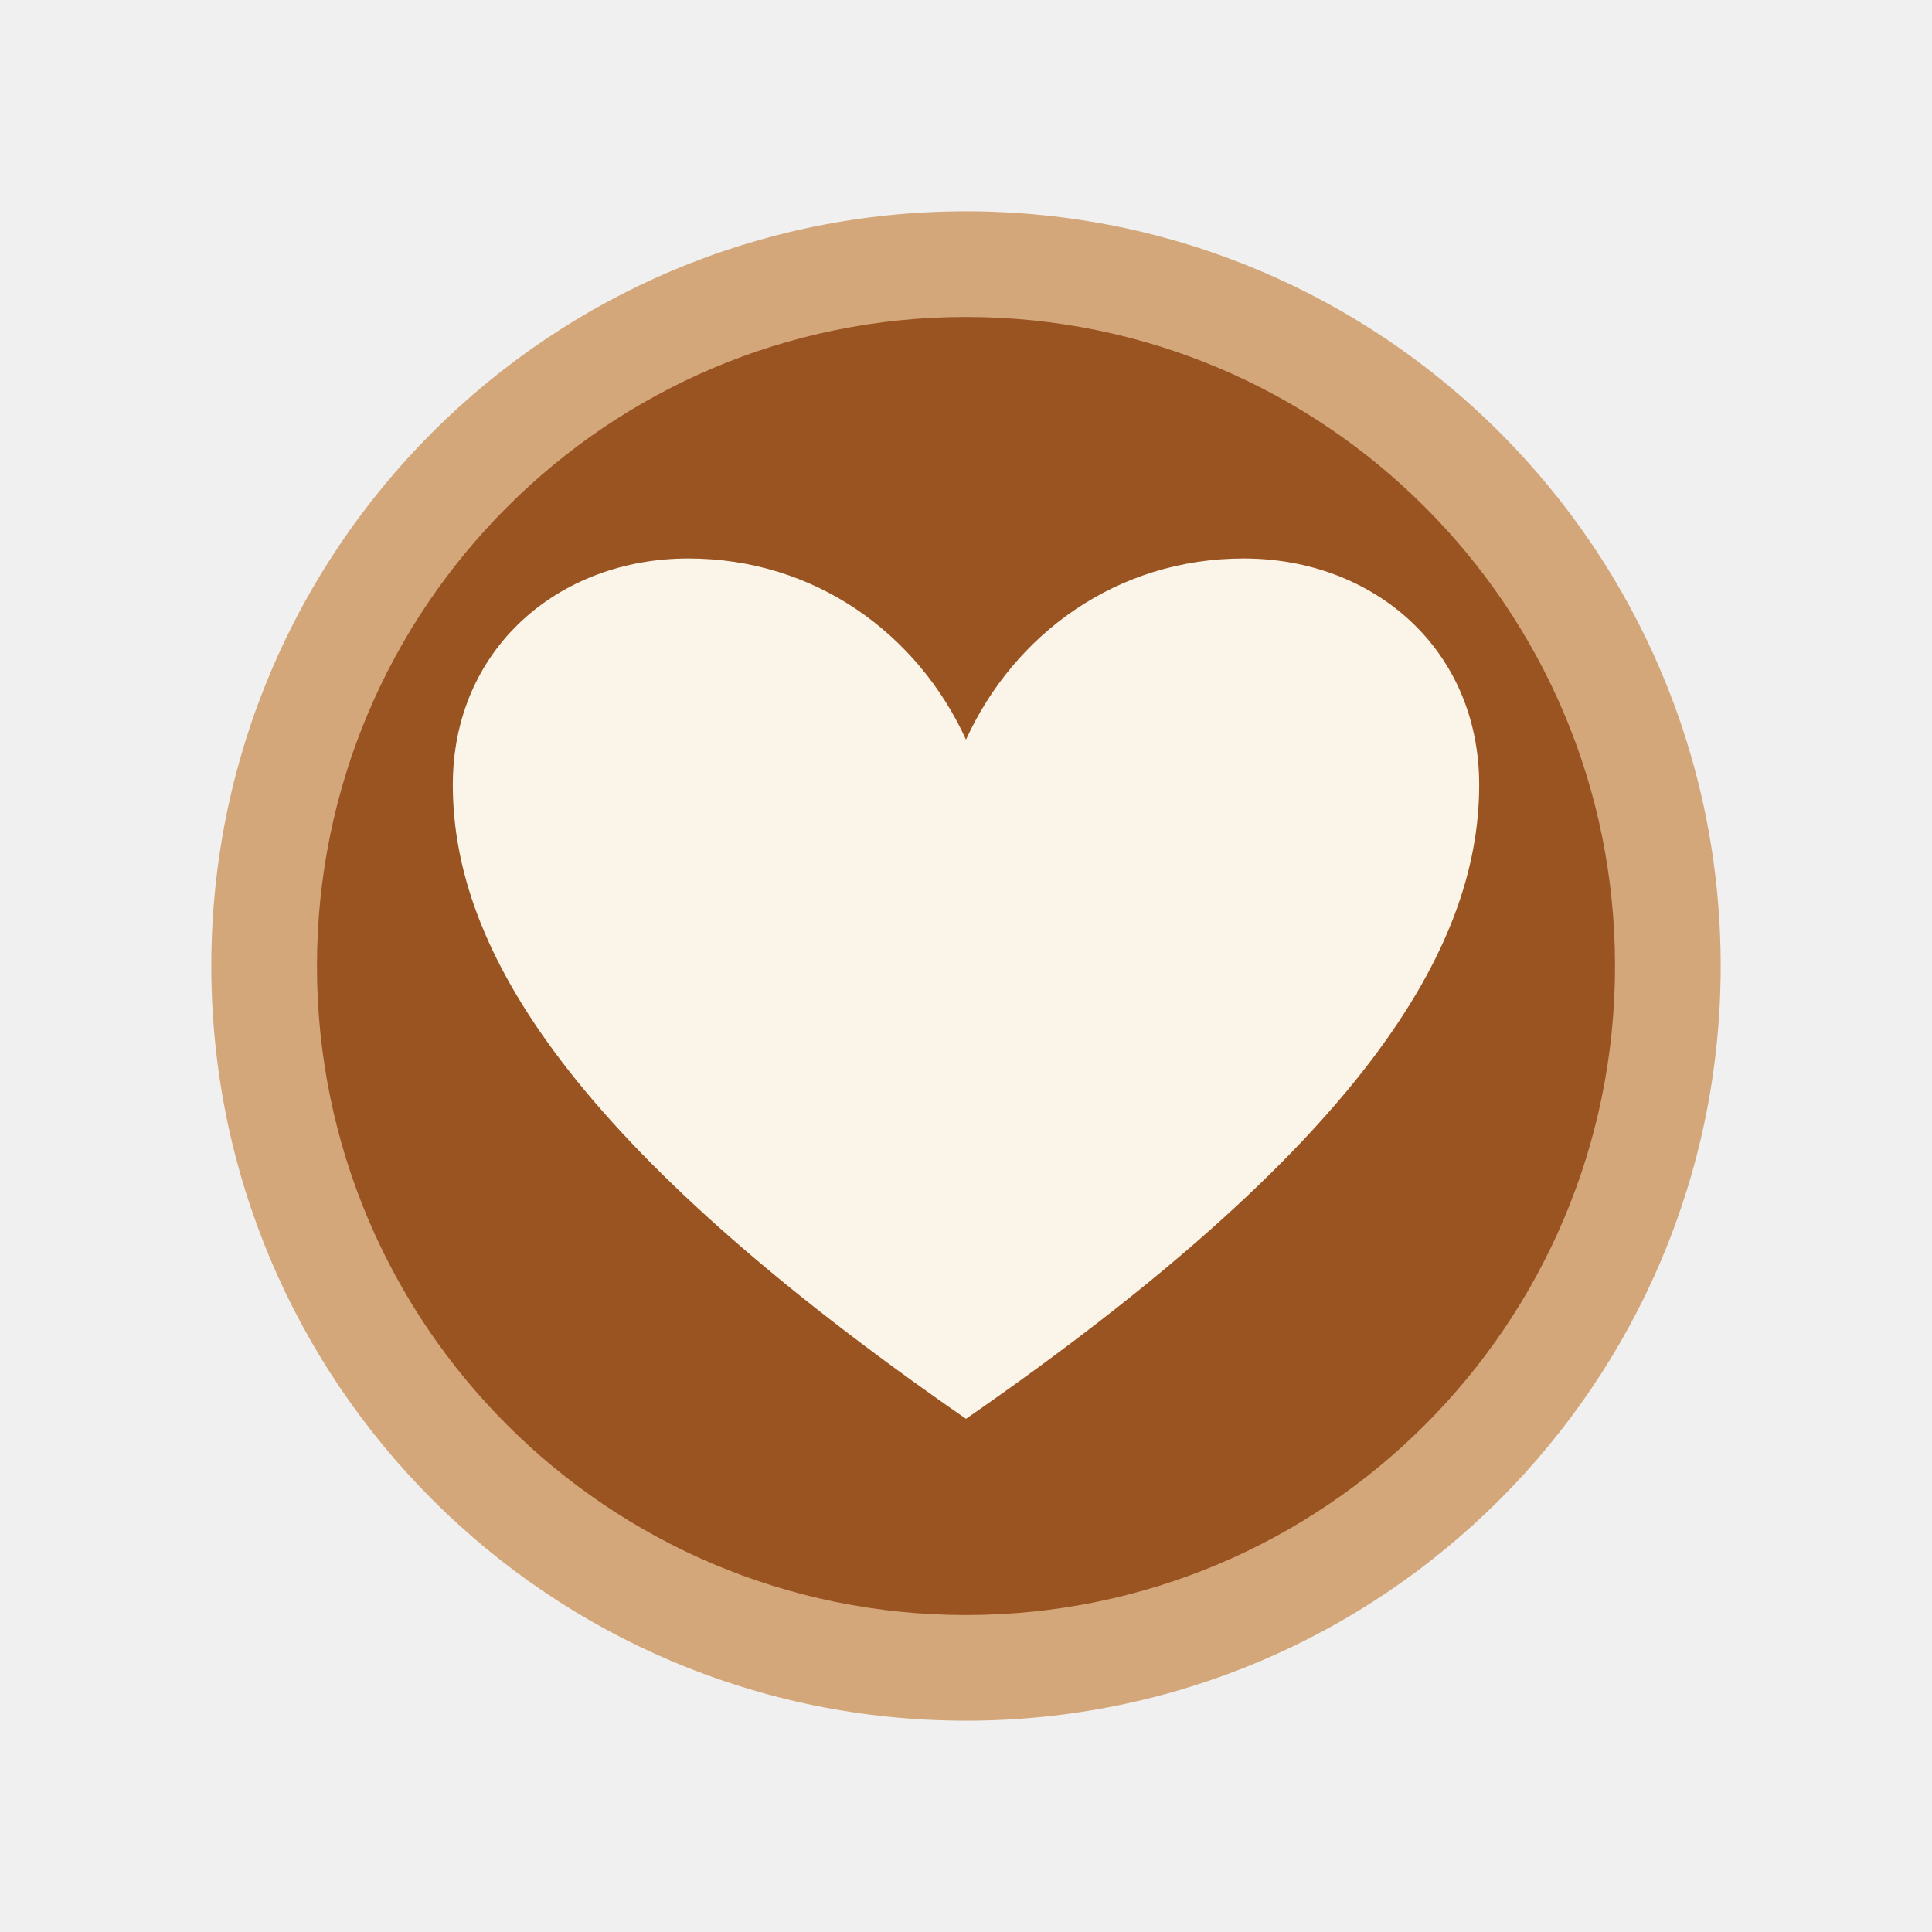
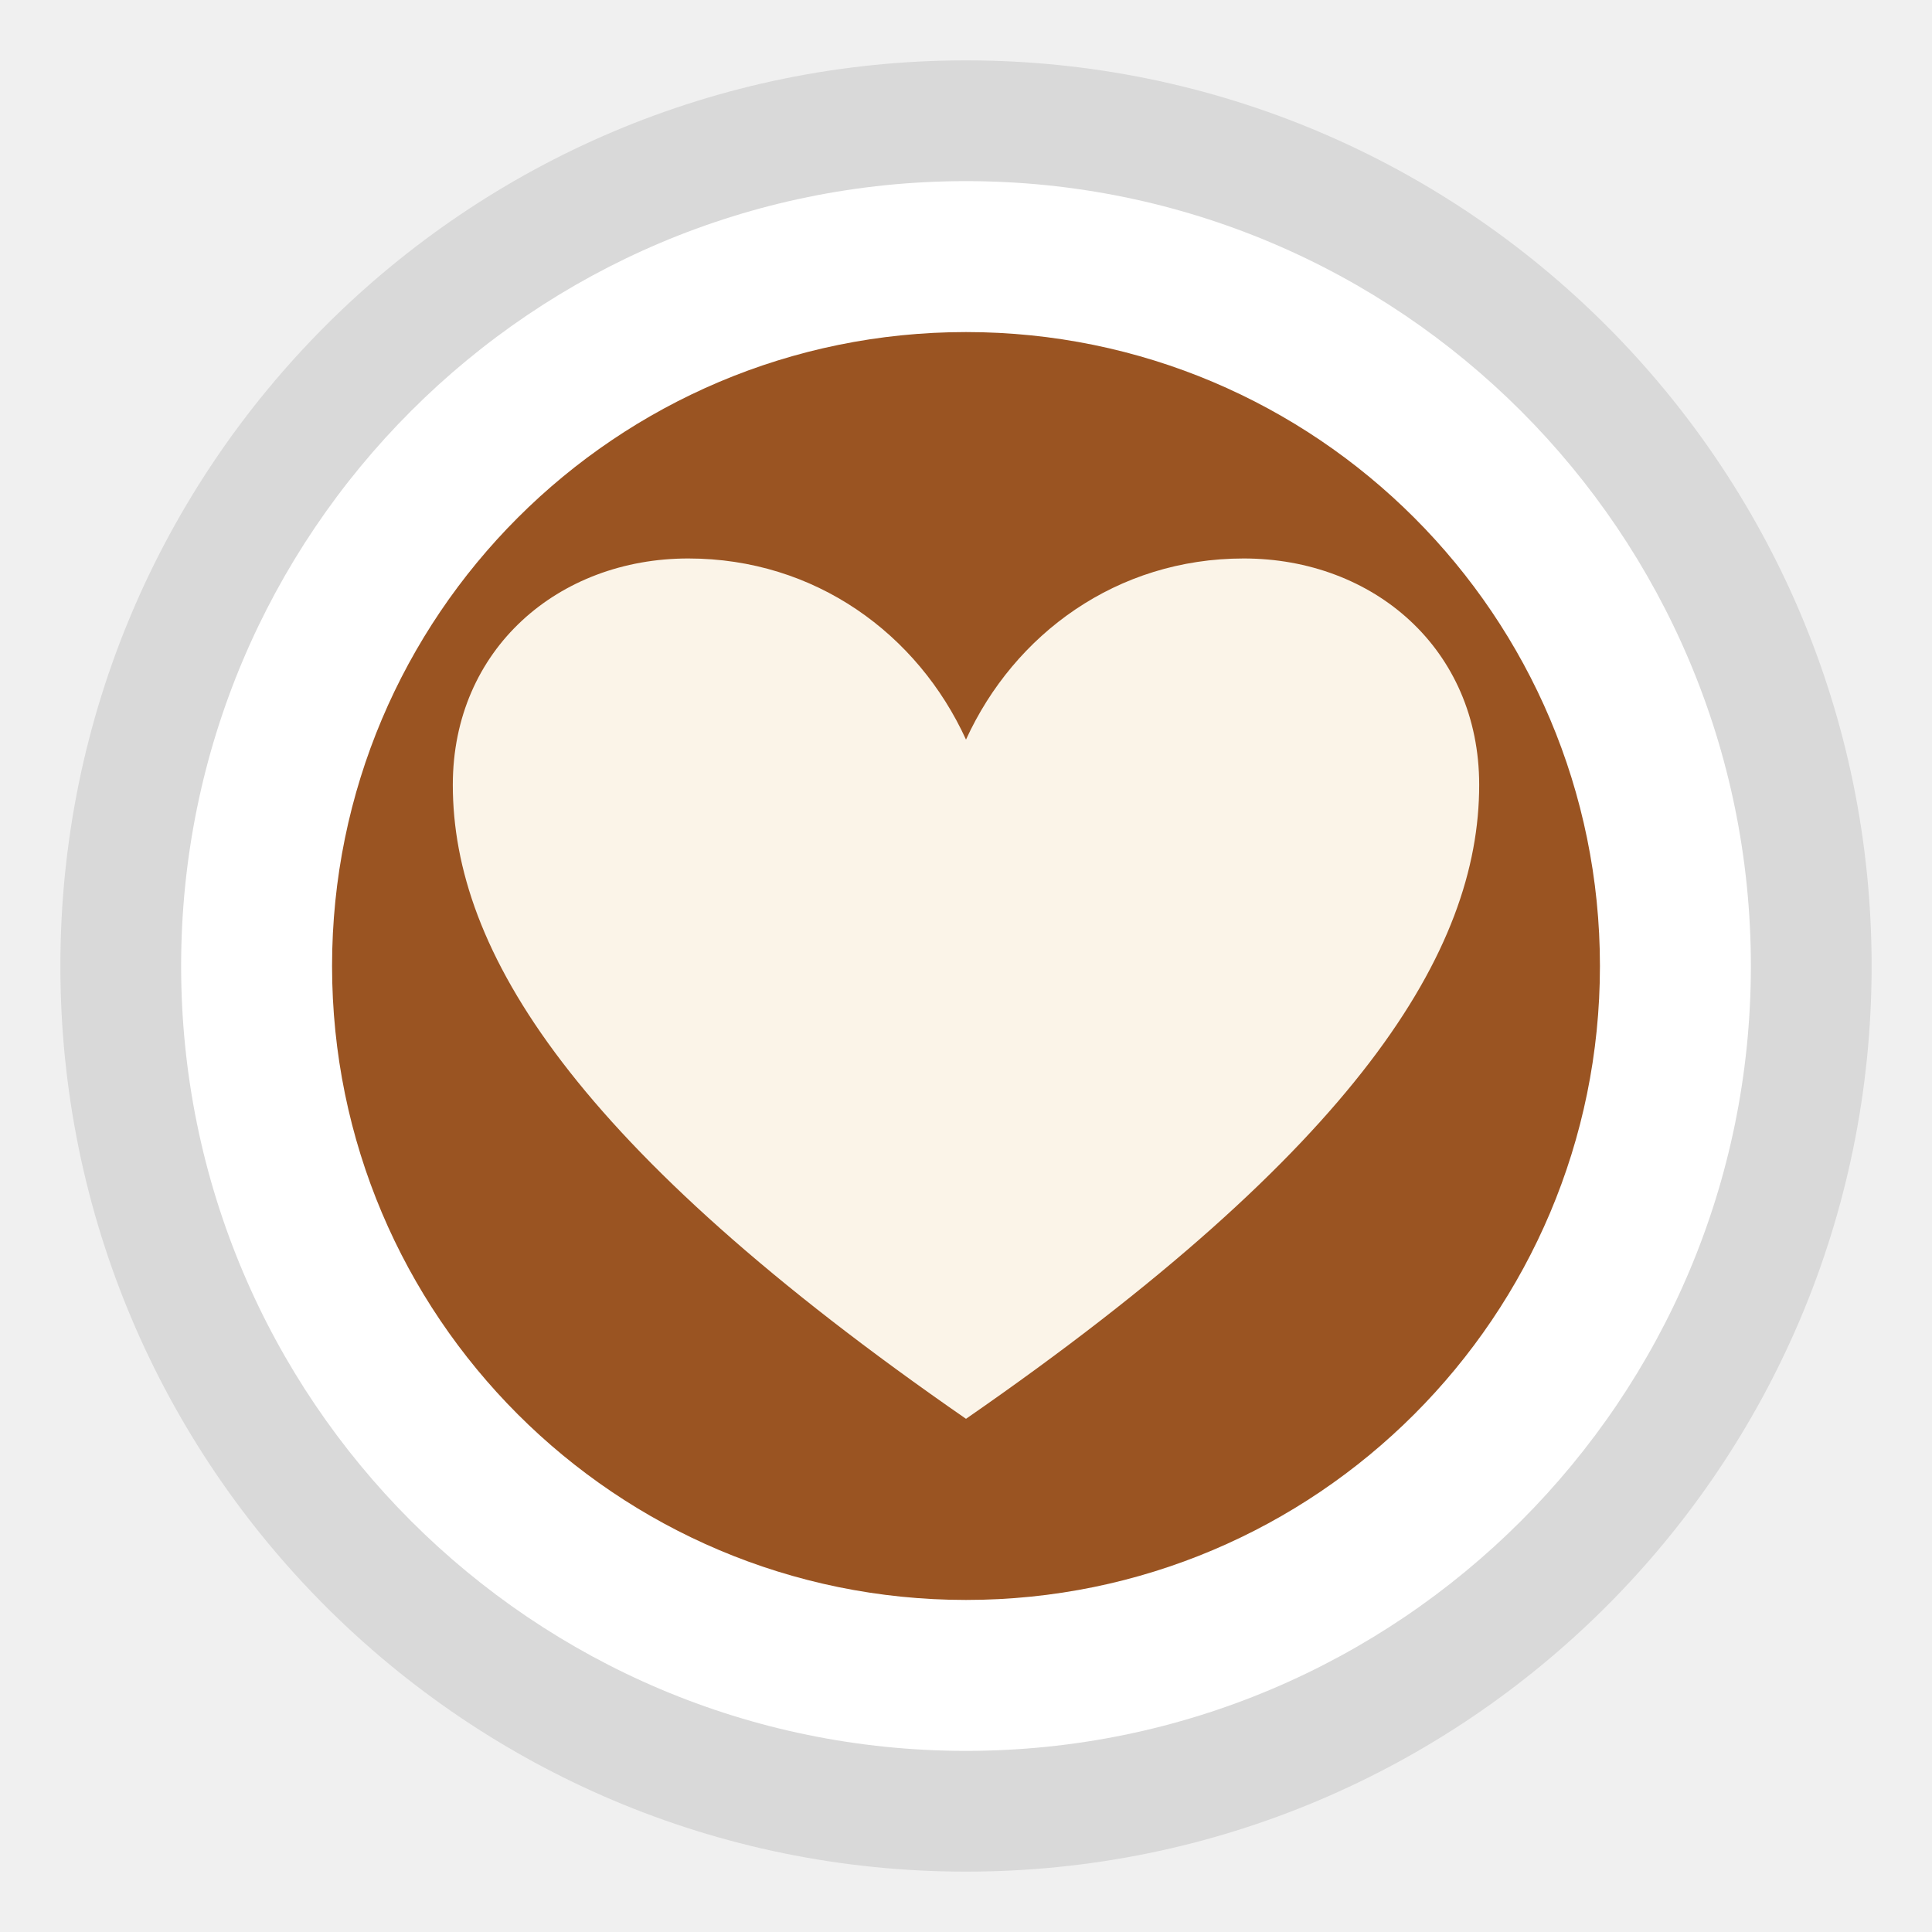
<svg xmlns="http://www.w3.org/2000/svg" viewBox="0 0 64 64">
-   <circle cx="32" cy="32" r="25" fill="#d4a77a" />
-   <circle cx="32" cy="32" r="21.5" fill="#9a5422" />
+   <circle cx="32" cy="32" r="30" fill="#d9d9d9" />
+   <circle cx="32" cy="32" r="26" fill="#ffffff" />
+   <circle cx="32" cy="32" r="21" fill="#9a5422" />
  <path d="M32 47 C19 38 15 31.5 15 26 C15 21.5 18.5 18.5 22.8 18.5 C27 18.5 30.4 21 32 24.5 C33.6 21 37 18.5 41.2 18.5 C45.5 18.5 49 21.5 49 26 C49 31.5 45 38 32 47 Z" fill="#fbf4e8" />
</svg>
